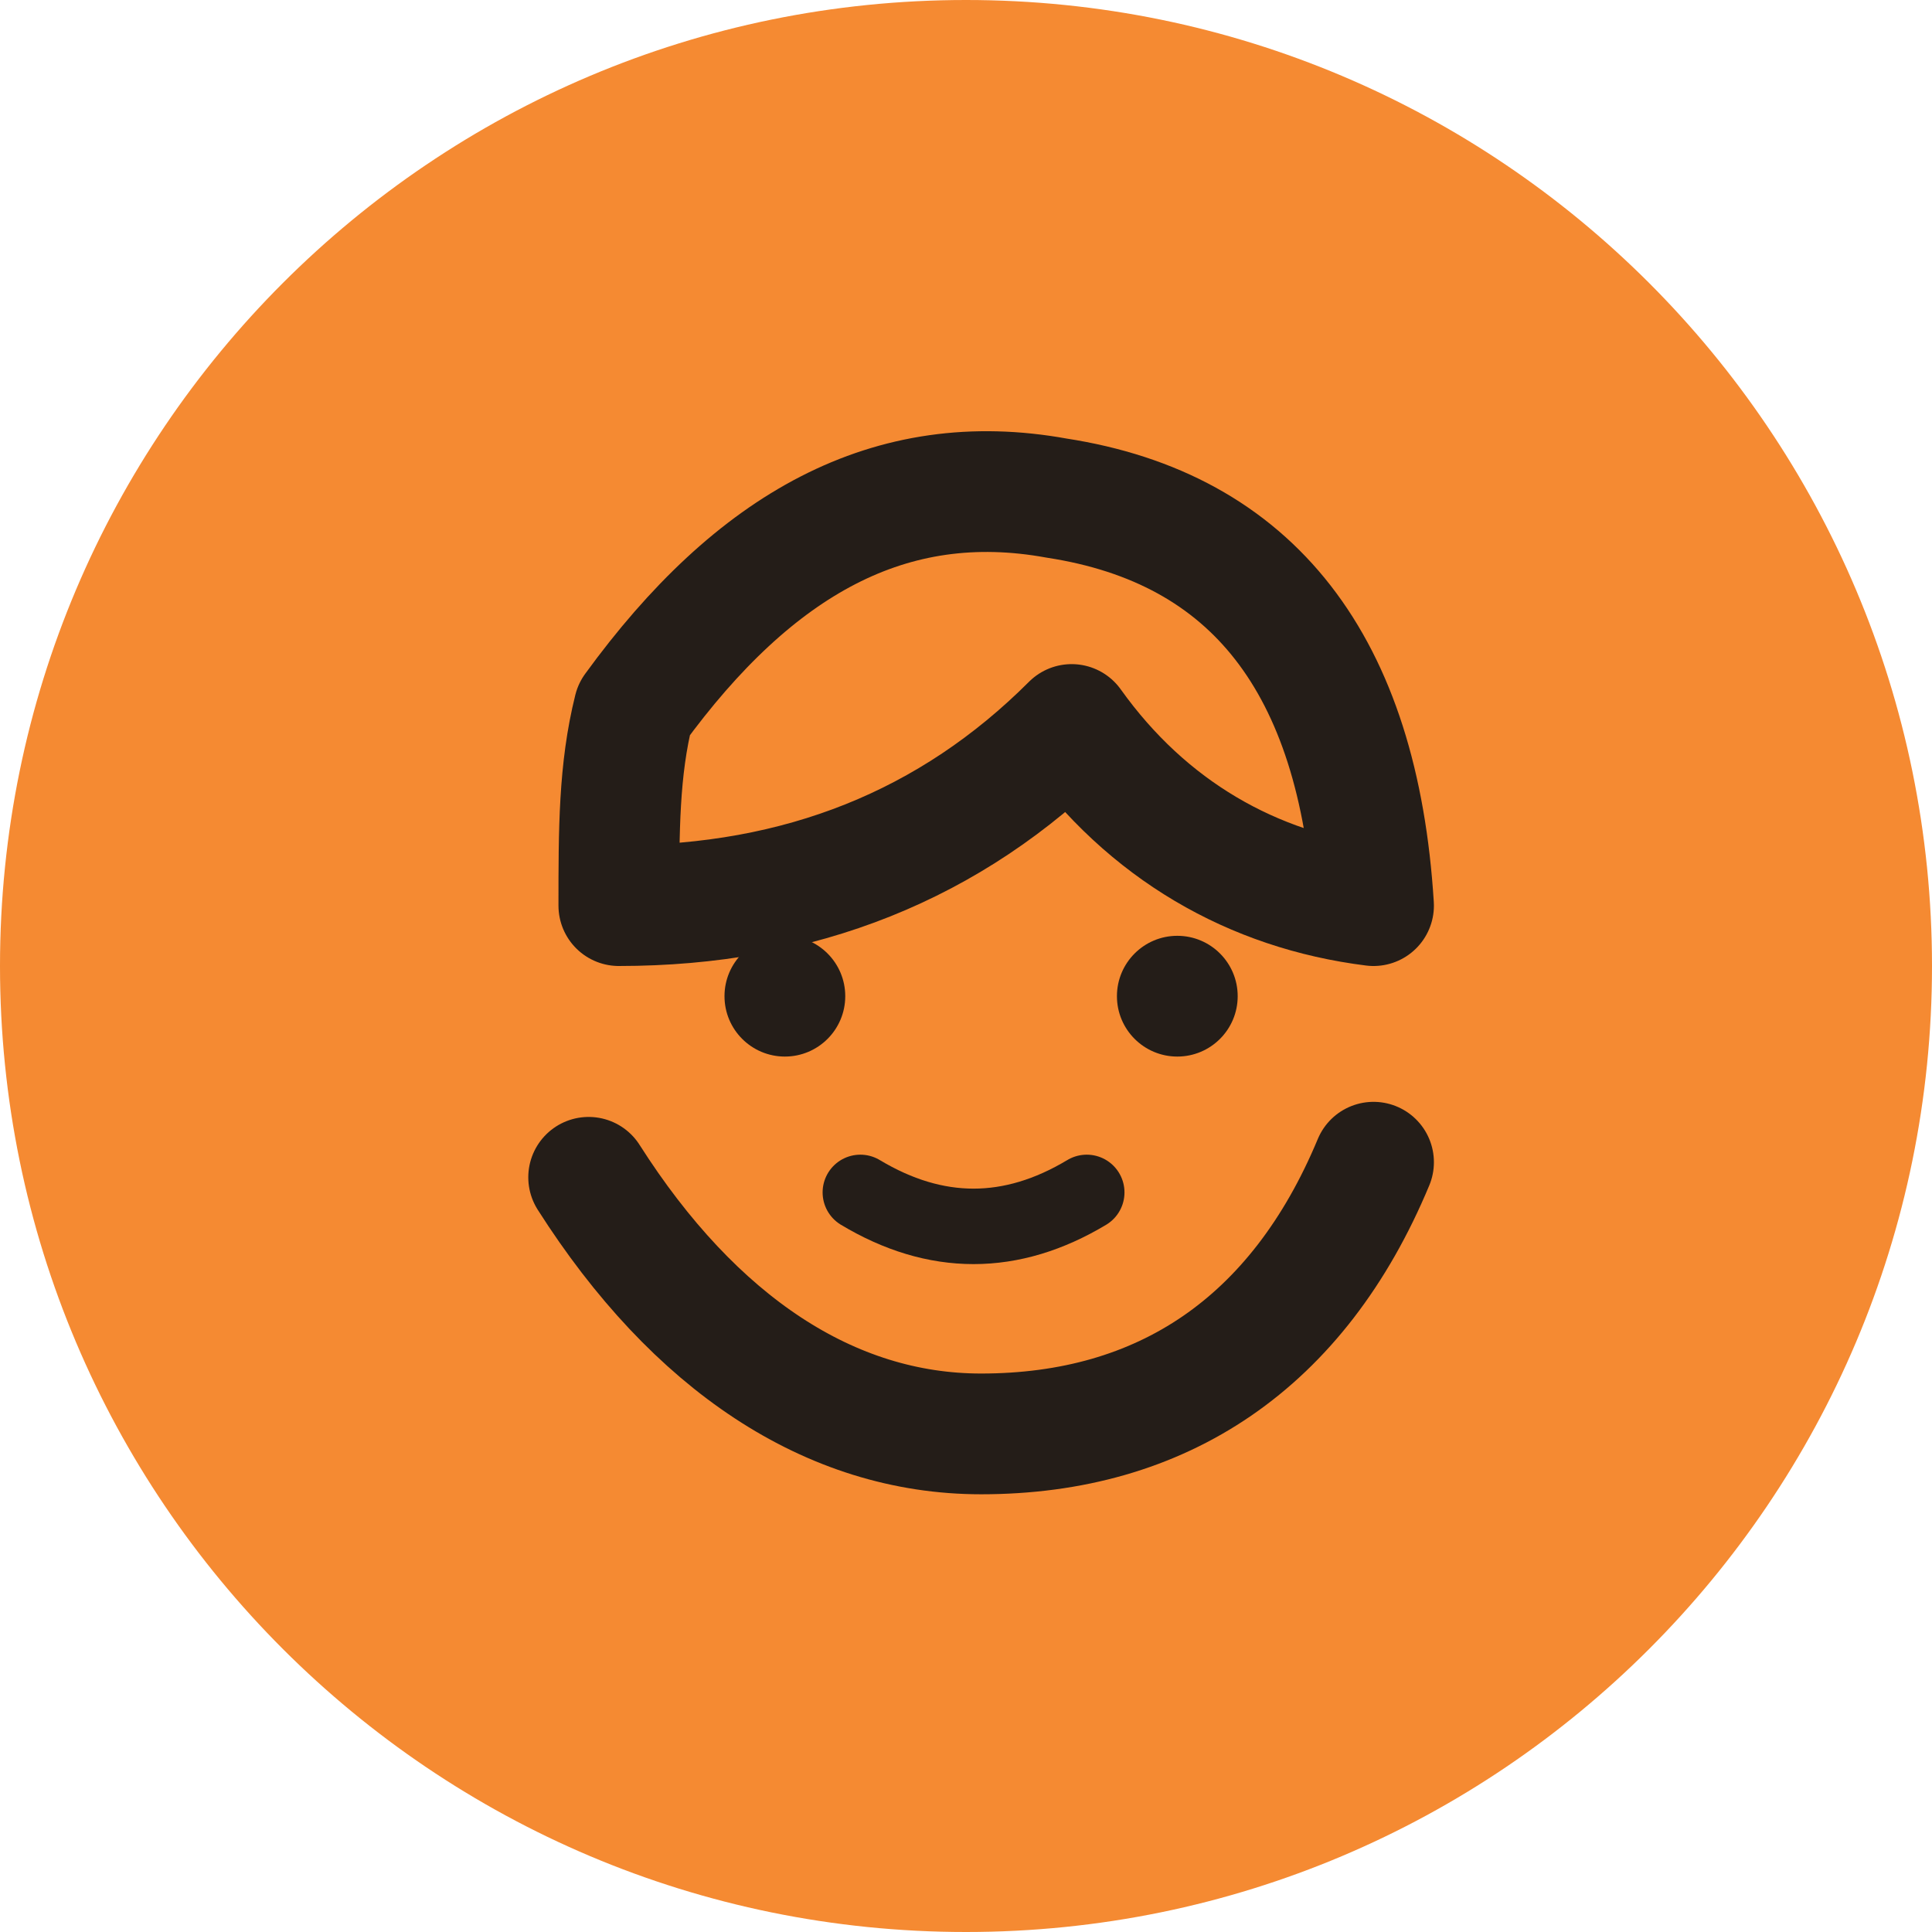
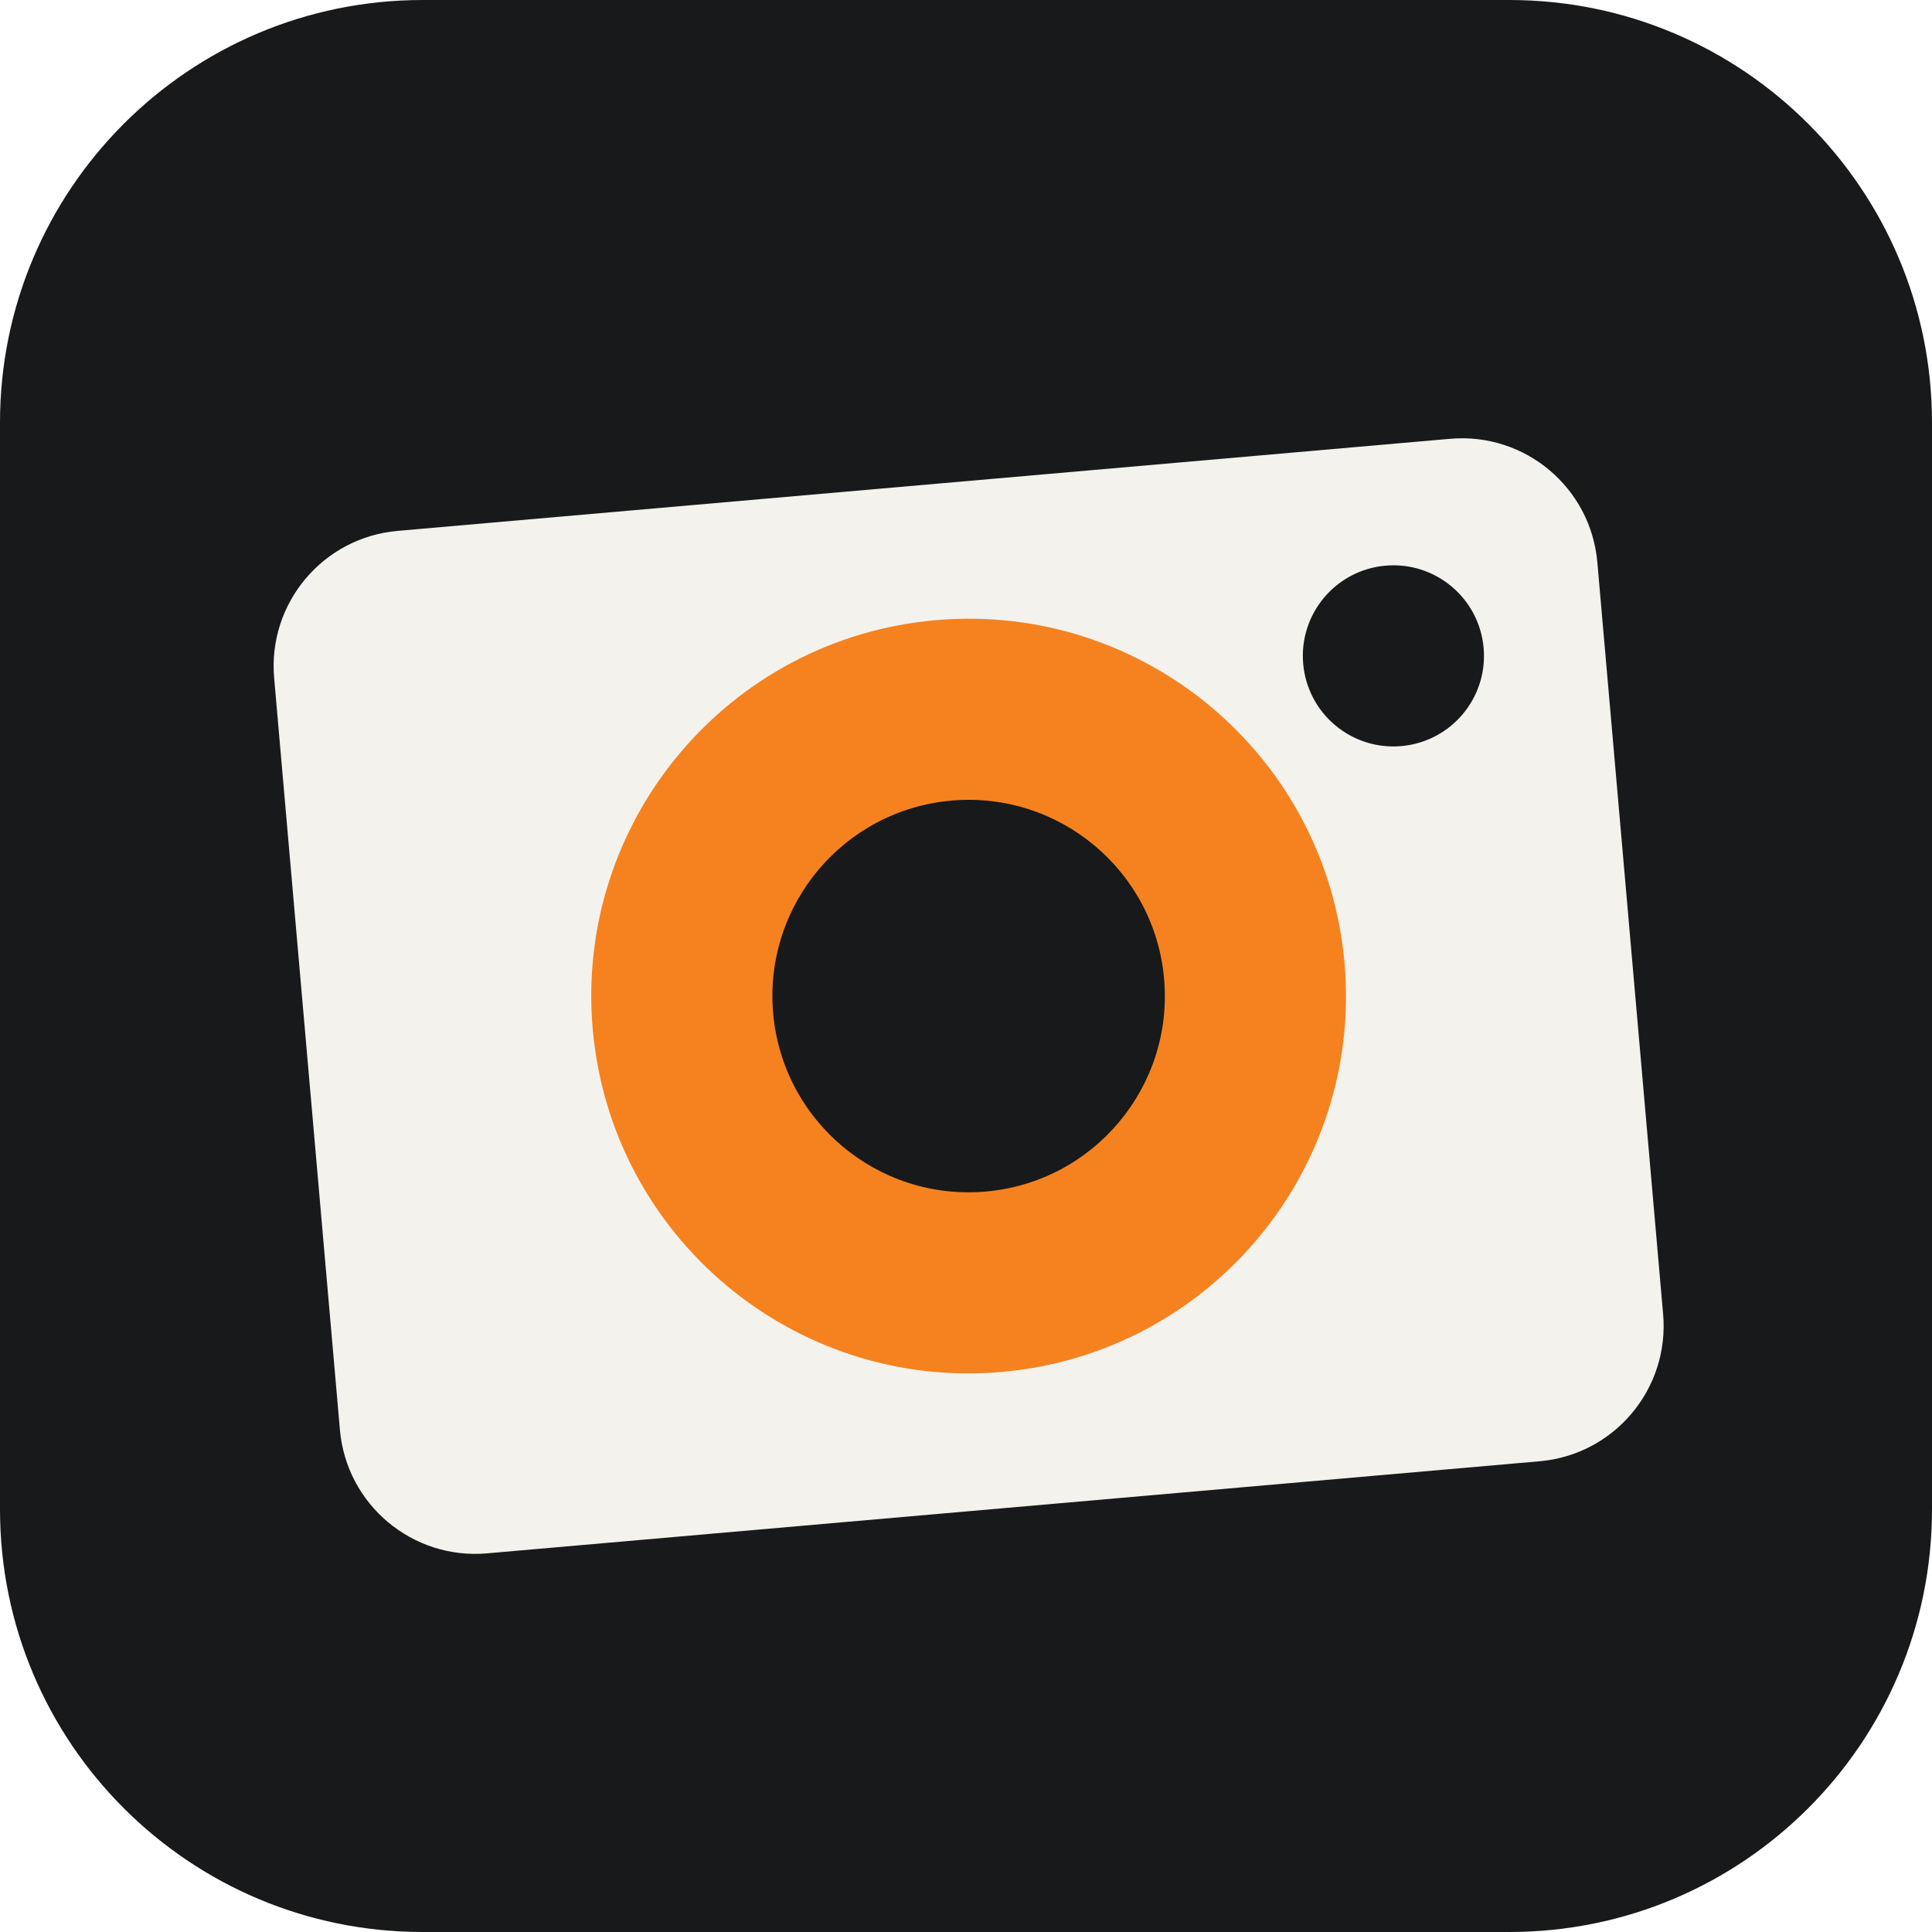
<svg xmlns="http://www.w3.org/2000/svg" viewBox="0 0 128 128">
-   <rect width="128" height="128" rx="64" fill="#f58a32" />
-   <path d="M39 78c7 11 16 17 26 17 12 0 21-6 26-18M42 47c8-11 17-16 28-14 13 2 20 11 21 27-8-1-15-5-20-12-8 8-18 12-30 12 0-5 0-9 1-13Z" fill="none" stroke="#241d18" stroke-width="8" stroke-linecap="round" stroke-linejoin="round" />
-   <circle cx="52" cy="66" r="4" fill="#241d18" />
-   <circle cx="78" cy="66" r="4" fill="#241d18" />
-   <path d="M57 79c5 3 10 3 15 0" fill="none" stroke="#241d18" stroke-width="5" stroke-linecap="round" />
+   <rect width="128" height="128" rx="28" fill="#17191b" />
+   <g transform="rotate(-5 64 64)">
+     <rect x="20" y="32" width="88" height="68" rx="9" fill="#f4f2ed" />
+     <circle cx="64" cy="66" r="25" fill="#f6821f" />
+     <circle cx="64" cy="66" r="13" fill="#17191b" />
+     <circle cx="94" cy="46" r="6" fill="#17191b" />
+   </g>
</svg>
